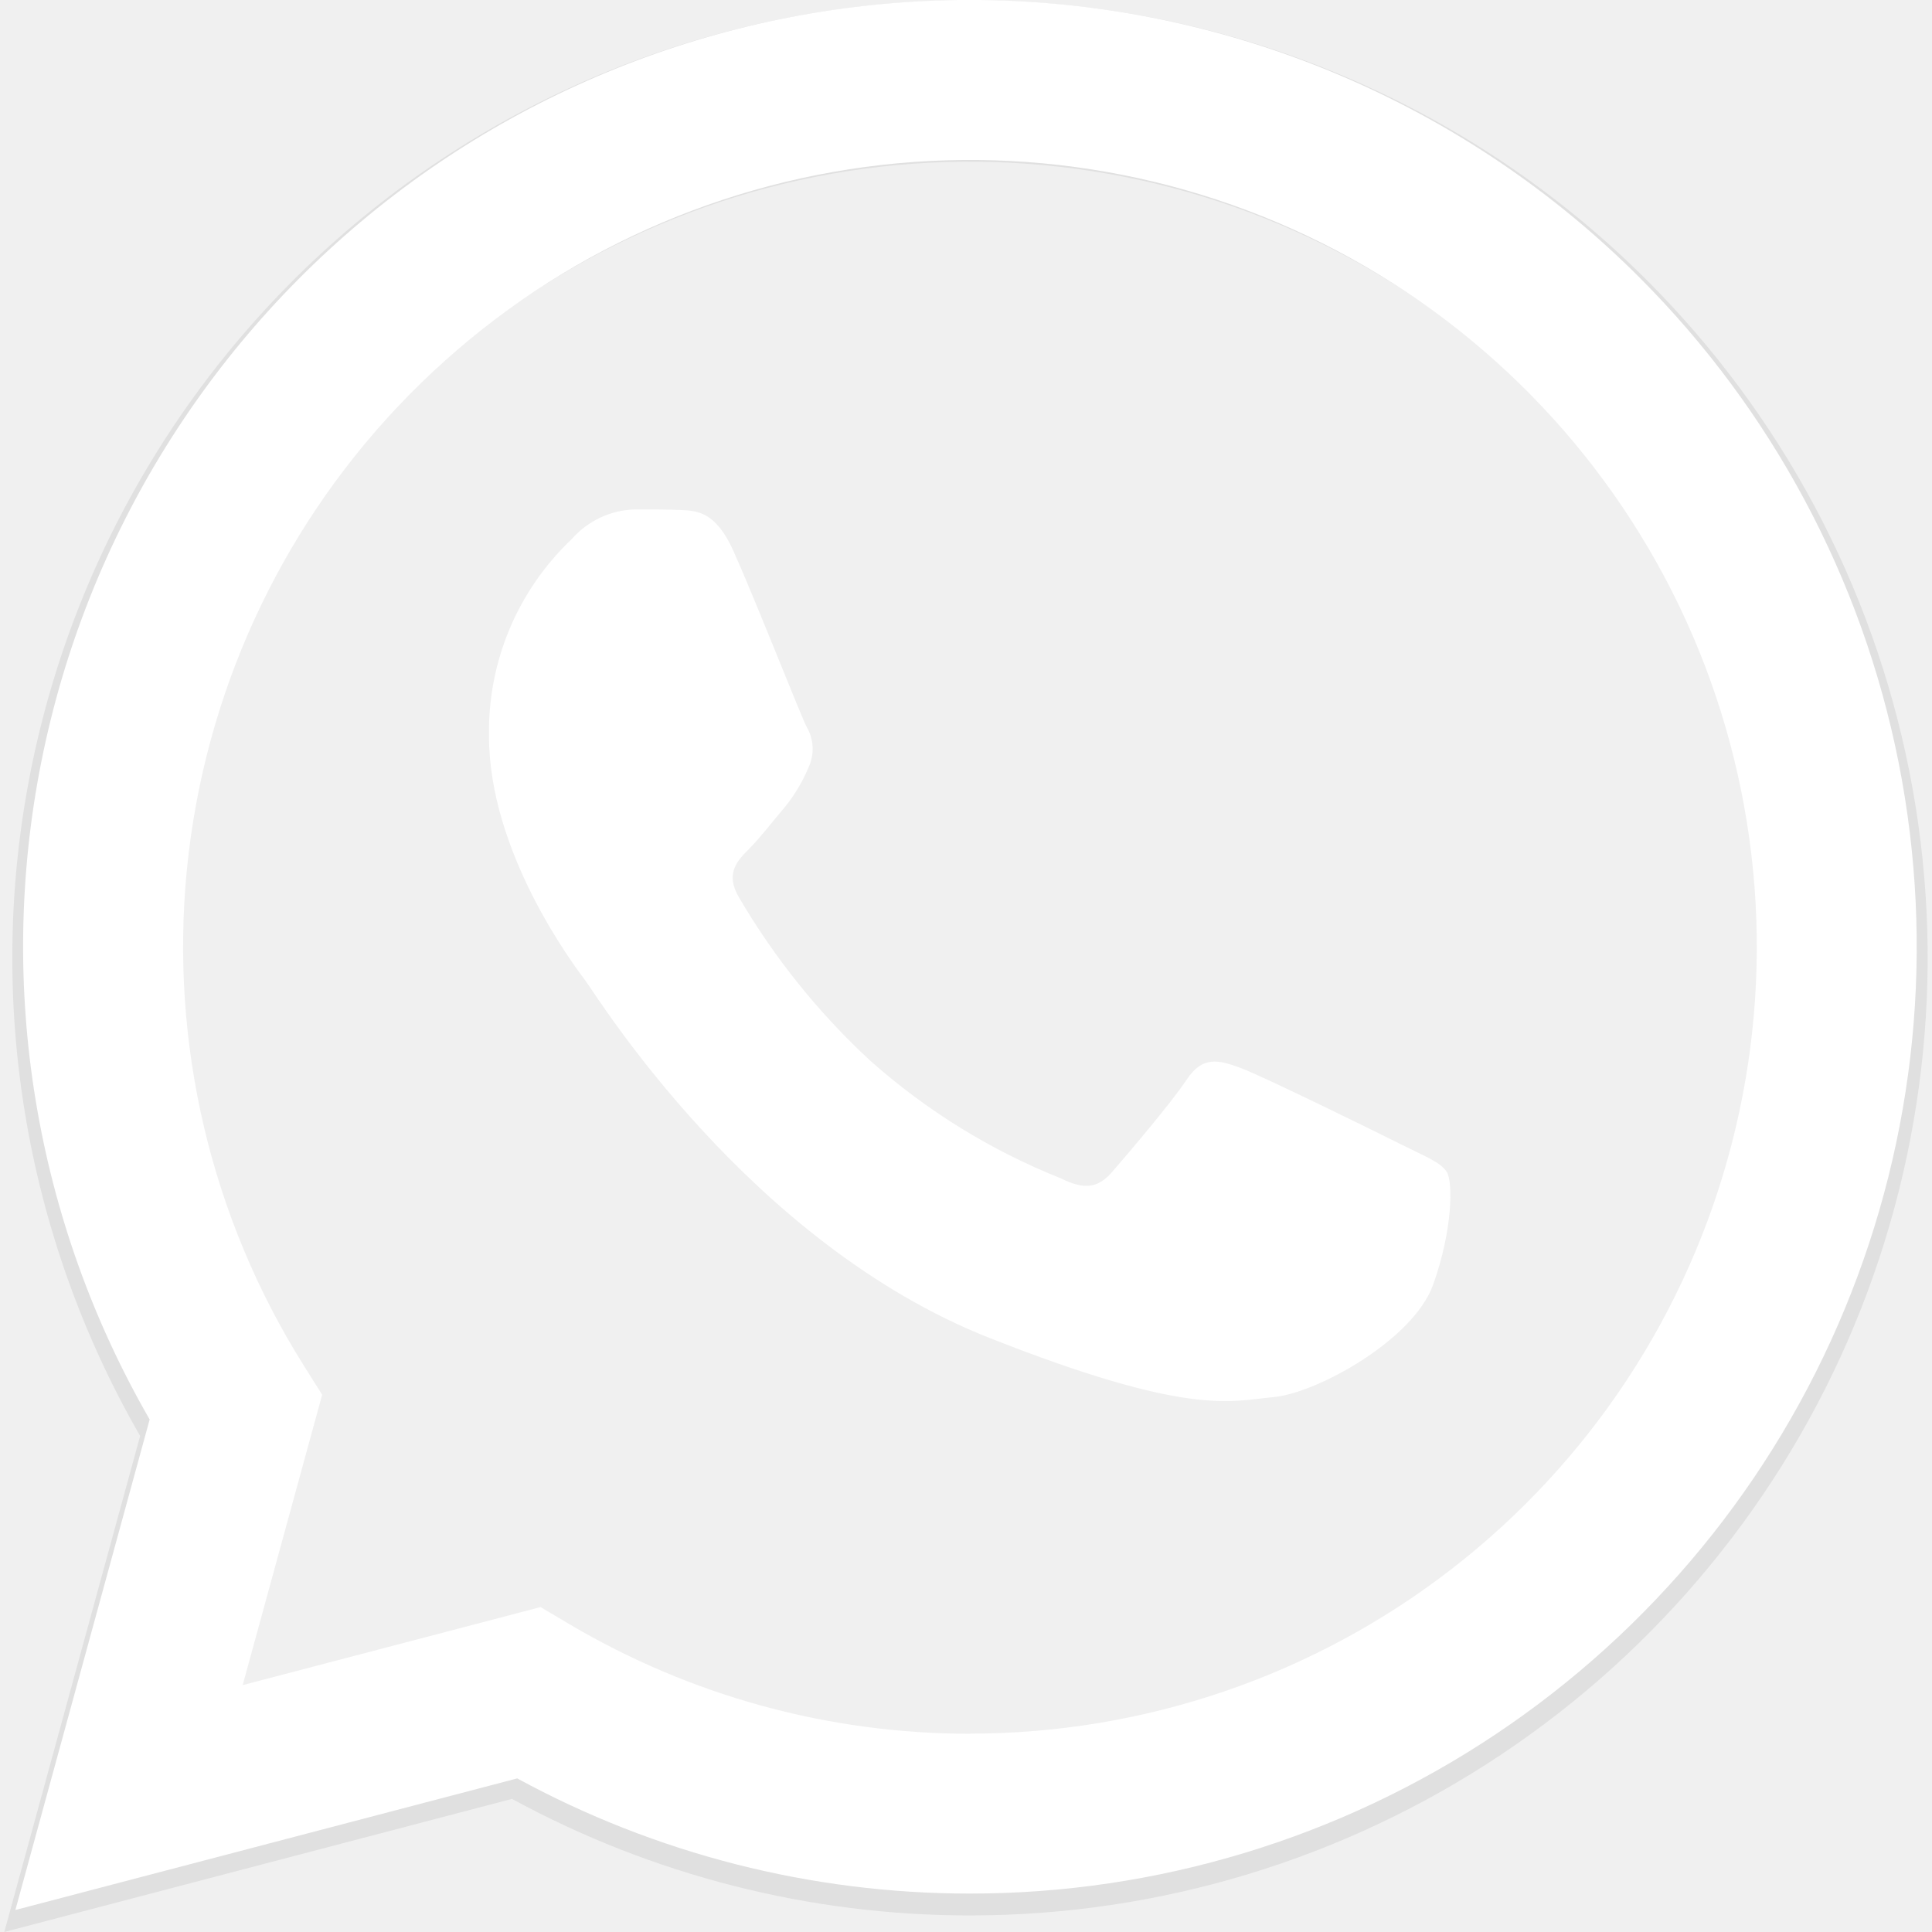
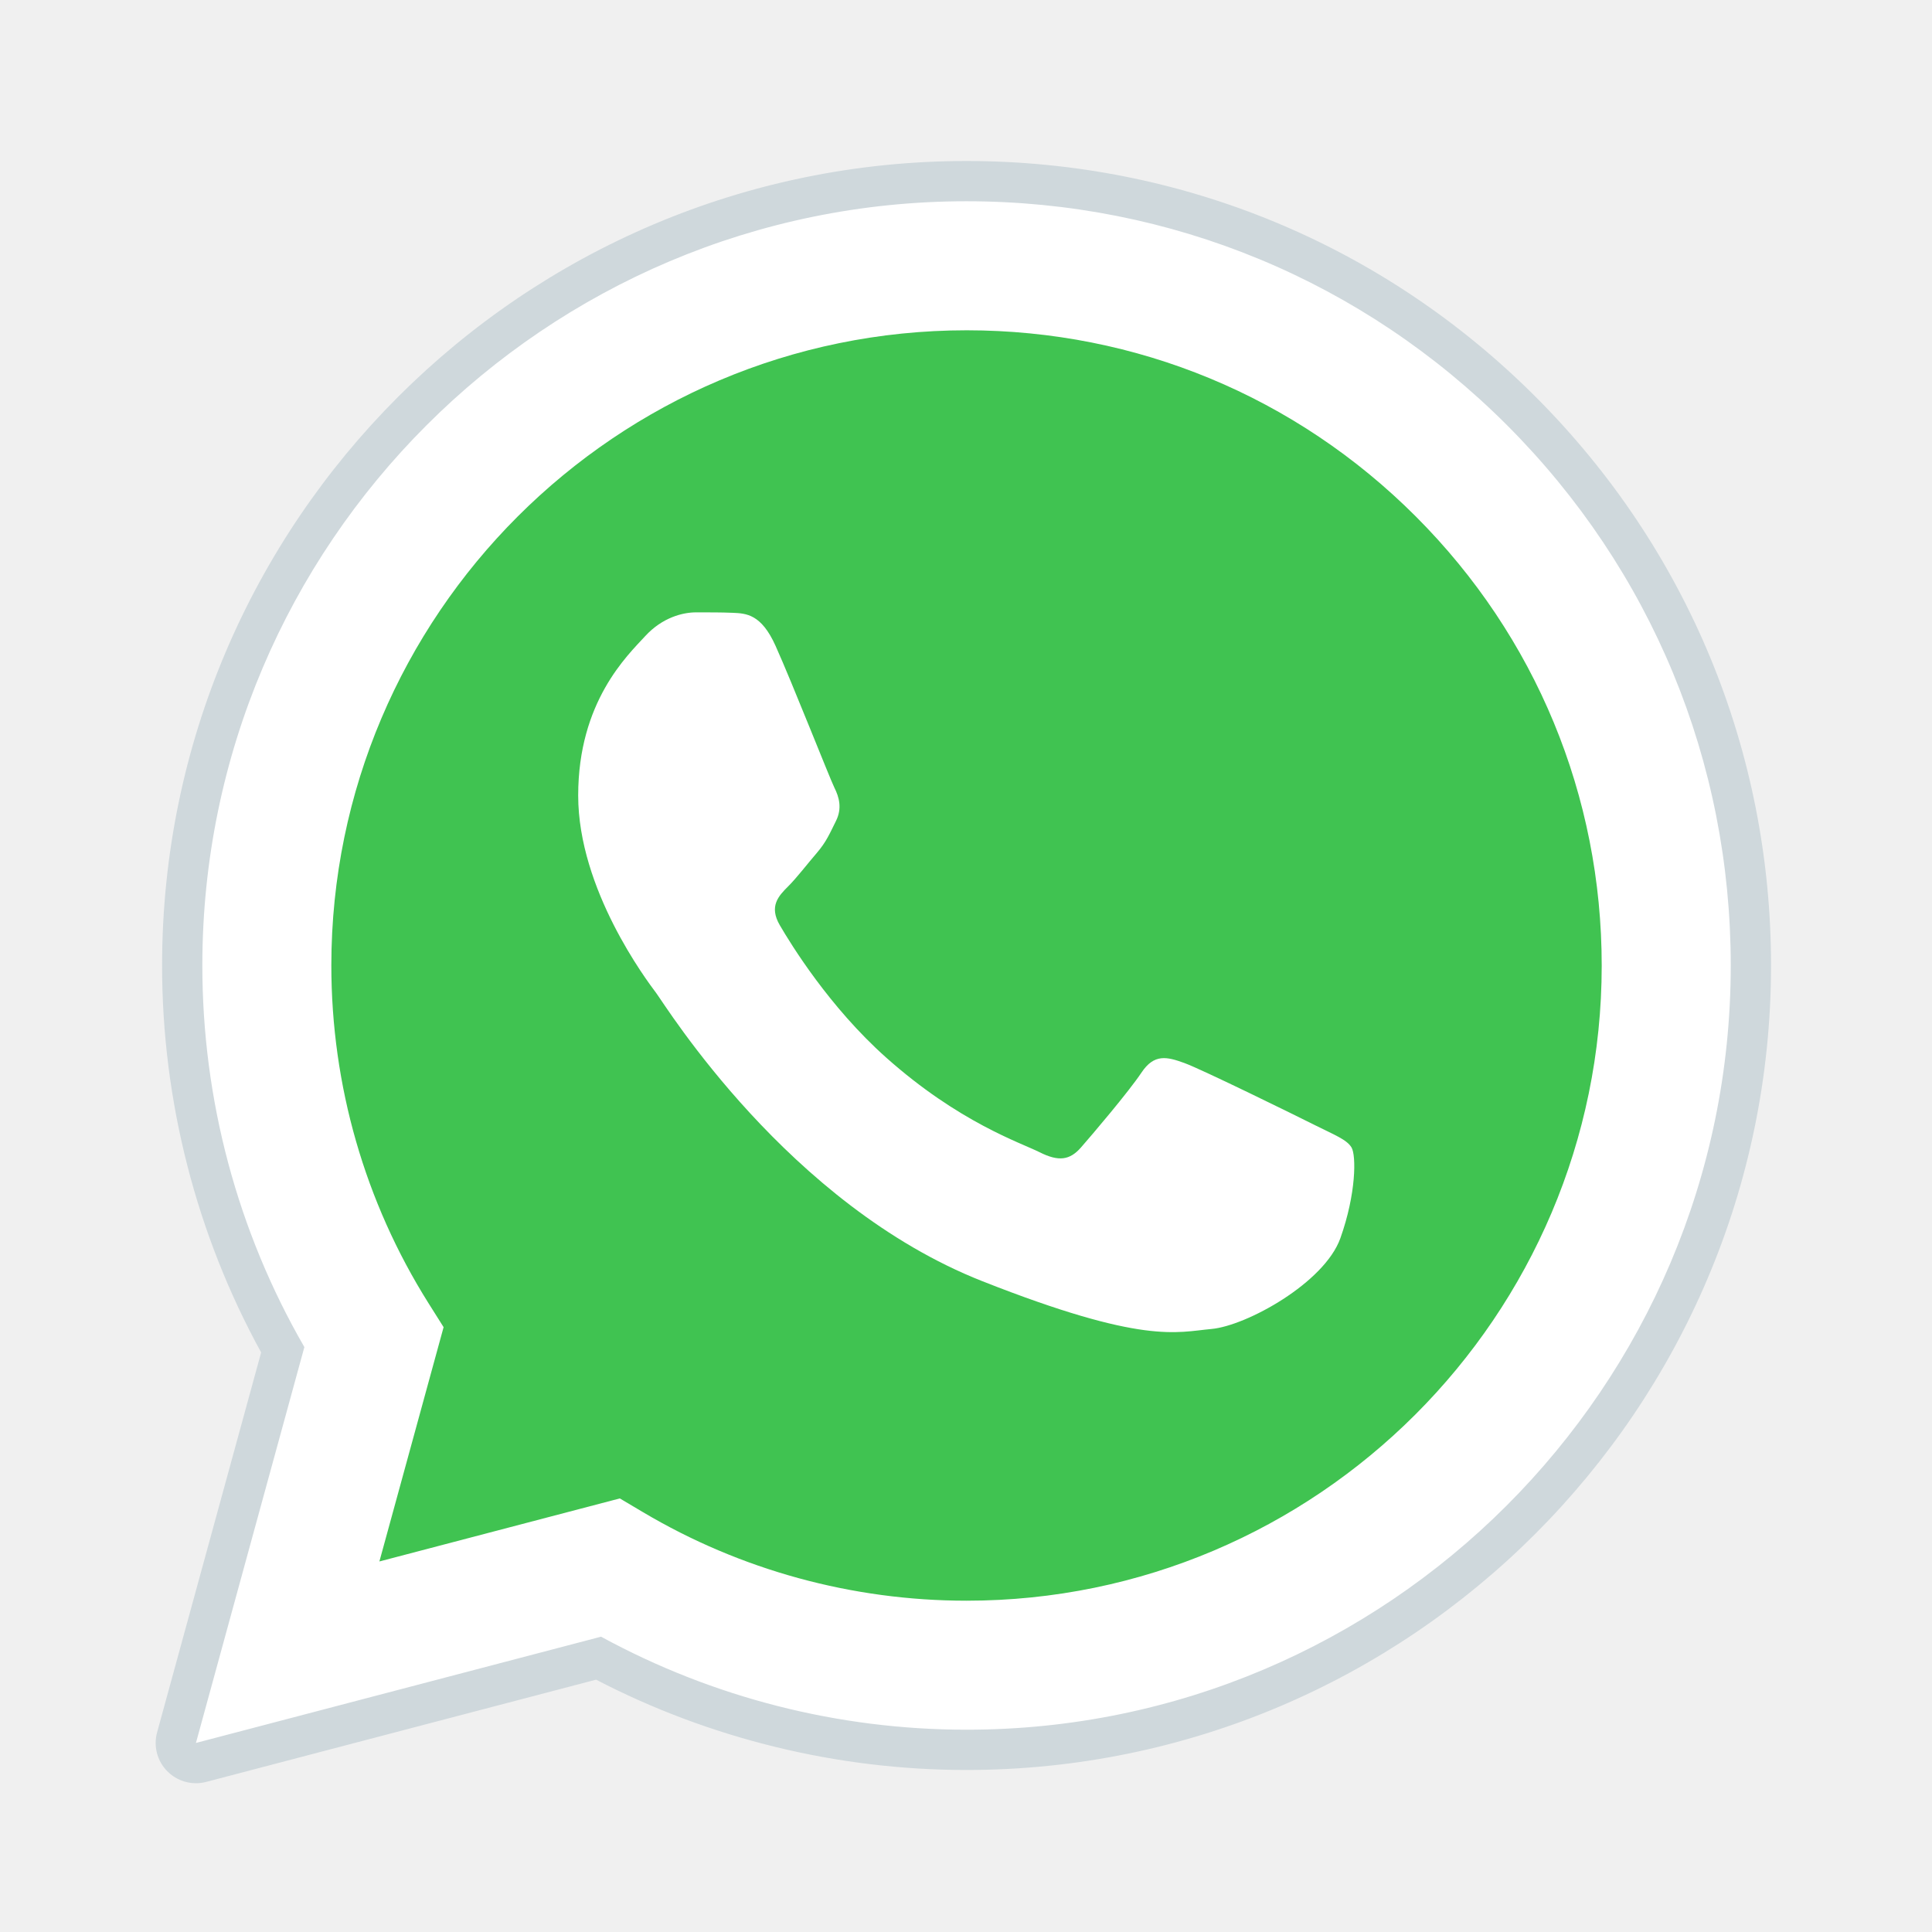
- <svg xmlns="http://www.w3.org/2000/svg" width="42" height="42" viewBox="0 0 28 28" fill="none">
-   <g clip-path="url(#clip0_1024_354)">
-     <path d="M23.876 4.069C21.496 1.688 18.332 0.254 14.972 0.032C11.613 -0.189 8.288 0.817 5.616 2.865C2.944 4.913 1.107 7.862 0.447 11.164C-0.212 14.465 0.351 17.894 2.031 20.811L0.062 28L7.42 26.071C9.455 27.179 11.735 27.76 14.052 27.76H14.058C16.803 27.76 19.486 26.946 21.768 25.421C24.05 23.896 25.829 21.729 26.88 19.194C27.93 16.658 28.206 13.868 27.671 11.176C27.137 8.484 25.816 6.011 23.876 4.069ZM14.058 25.417H14.054C11.988 25.417 9.96 24.862 8.182 23.809L7.761 23.559L3.394 24.704L4.56 20.448L4.285 20.012C2.926 17.845 2.325 15.289 2.577 12.743C2.829 10.198 3.919 7.809 5.677 5.951C7.435 4.093 9.76 2.872 12.288 2.48C14.815 2.088 17.401 2.547 19.64 3.785C21.878 5.022 23.641 6.969 24.652 9.318C25.664 11.667 25.866 14.286 25.227 16.762C24.588 19.239 23.144 21.433 21.122 22.999C19.1 24.566 16.615 25.416 14.057 25.416L14.058 25.417Z" fill="#E0E0E0" />
-     <path fill-rule="evenodd" clip-rule="evenodd" d="M10.629 7.984C10.372 7.413 10.102 7.401 9.858 7.391C9.658 7.383 9.429 7.383 9.201 7.383C9.027 7.388 8.856 7.428 8.699 7.502C8.542 7.576 8.401 7.682 8.287 7.812C7.899 8.179 7.592 8.623 7.385 9.115C7.179 9.607 7.077 10.137 7.087 10.671C7.087 12.358 8.315 13.988 8.487 14.216C8.658 14.445 10.858 18.017 14.342 19.391C17.238 20.533 17.828 20.306 18.456 20.248C19.085 20.191 20.484 19.419 20.77 18.619C21.056 17.818 21.056 17.132 20.97 16.989C20.884 16.846 20.656 16.761 20.313 16.589C19.97 16.417 18.285 15.588 17.97 15.474C17.656 15.359 17.427 15.302 17.199 15.646C16.971 15.989 16.314 16.76 16.114 16.989C15.914 17.219 15.714 17.247 15.371 17.076C14.36 16.673 13.428 16.097 12.614 15.374C11.865 14.682 11.222 13.882 10.707 13.001C10.507 12.658 10.686 12.472 10.858 12.301C11.012 12.147 11.201 11.9 11.372 11.7C11.513 11.527 11.628 11.335 11.715 11.129C11.76 11.034 11.782 10.93 11.777 10.825C11.772 10.72 11.741 10.618 11.687 10.528C11.6 10.357 10.934 8.662 10.629 7.984Z" fill="white" />
-     <path d="M23.763 4.024C21.411 1.669 18.282 0.249 14.961 0.029C11.64 -0.19 8.352 0.805 5.71 2.829C3.067 4.854 1.252 7.77 0.6 11.035C-0.051 14.299 0.506 17.689 2.169 20.572L0.223 27.681L7.496 25.774C9.507 26.869 11.761 27.443 14.052 27.443H14.058C16.771 27.444 19.424 26.639 21.68 25.132C23.936 23.625 25.695 21.483 26.733 18.976C27.772 16.469 28.044 13.711 27.516 11.05C26.987 8.388 25.681 5.944 23.763 4.024ZM14.058 25.127H14.055C12.012 25.127 10.008 24.578 8.251 23.538L7.834 23.291L3.517 24.422L4.669 20.214L4.398 19.783C3.054 17.642 2.46 15.114 2.709 12.598C2.958 10.082 4.036 7.72 5.774 5.884C7.512 4.047 9.811 2.84 12.309 2.453C14.807 2.065 17.364 2.519 19.576 3.742C21.789 4.966 23.532 6.89 24.532 9.212C25.531 11.535 25.731 14.123 25.099 16.571C24.468 19.02 23.04 21.188 21.041 22.737C19.043 24.285 16.586 25.125 14.058 25.125V25.127Z" fill="white" />
-   </g>
-   <defs>
-     <clipPath id="clip0_1024_354">
-       <rect width="27.875" height="28" fill="white" transform="translate(0.0625)" />
-     </clipPath>
-   </defs>
+ <svg xmlns="http://www.w3.org/2000/svg" viewBox="0 0 48 48" width="48px" height="48px" fill-rule="evenodd" clip-rule="evenodd">
+   <path fill="#fff" d="M4.868,43.303l2.694-9.835C5.9,30.59,5.026,27.324,5.027,23.979C5.032,13.514,13.548,5,24.014,5c5.079,0.002,9.845,1.979,13.43,5.566c3.584,3.588,5.558,8.356,5.556,13.428c-0.004,10.465-8.522,18.98-18.986,18.98c-0.001,0,0,0,0,0h-0.008c-3.177-0.001-6.3-0.798-9.073-2.311L4.868,43.303z" />
+   <path fill="#fff" d="M4.868,43.803c-0.132,0-0.26-0.052-0.355-0.148c-0.125-0.127-0.174-0.312-0.127-0.483l2.639-9.636c-1.636-2.906-2.499-6.206-2.497-9.556C4.532,13.238,13.273,4.5,24.014,4.5c5.21,0.002,10.105,2.031,13.784,5.713c3.679,3.683,5.704,8.577,5.702,13.781c-0.004,10.741-8.746,19.48-19.486,19.48c-3.189-0.001-6.344-0.788-9.144-2.277l-9.875,2.589C4.953,43.798,4.911,43.803,4.868,43.803z" />
+   <path fill="#cfd8dc" d="M24.014,5c5.079,0.002,9.845,1.979,13.43,5.566c3.584,3.588,5.558,8.356,5.556,13.428c-0.004,10.465-8.522,18.98-18.986,18.98h-0.008c-3.177-0.001-6.3-0.798-9.073-2.311L4.868,43.303l2.694-9.835C5.9,30.59,5.026,27.324,5.027,23.979C5.032,13.514,13.548,5,24.014,5 M24.014,42.974C24.014,42.974,24.014,42.974,24.014,42.974C24.014,42.974,24.014,42.974,24.014,42.974 M24.014,42.974C24.014,42.974,24.014,42.974,24.014,42.974C24.014,42.974,24.014,42.974,24.014,42.974 M24.014,4C24.014,4,24.014,4,24.014,4C12.998,4,4.032,12.962,4.027,23.979c-0.001,3.367,0.849,6.685,2.461,9.622l-2.585,9.439c-0.094,0.345,0.002,0.713,0.254,0.967c0.19,0.192,0.447,0.297,0.711,0.297c0.085,0,0.17-0.011,0.254-0.033l9.687-2.54c2.828,1.468,5.998,2.243,9.197,2.244c11.024,0,19.99-8.963,19.995-19.98c0.002-5.339-2.075-10.359-5.848-14.135C34.378,6.083,29.357,4.002,24.014,4L24.014,4z" />
+   <path fill="#40c351" d="M35.176,12.832c-2.98-2.982-6.941-4.625-11.157-4.626c-8.704,0-15.783,7.076-15.787,15.774c-0.001,2.981,0.833,5.883,2.413,8.396l0.376,0.597l-1.595,5.821l5.973-1.566l0.577,0.342c2.422,1.438,5.2,2.198,8.032,2.199h0.006c8.698,0,15.777-7.077,15.78-15.776C39.795,19.778,38.156,15.814,35.176,12.832z" />
+   <path fill="#fff" fill-rule="evenodd" d="M19.268,16.045c-0.355-0.79-0.729-0.806-1.068-0.82c-0.277-0.012-0.593-0.011-0.909-0.011c-0.316,0-0.83,0.119-1.265,0.594c-0.435,0.475-1.661,1.622-1.661,3.956c0,2.334,1.7,4.59,1.937,4.906c0.237,0.316,3.282,5.259,8.104,7.161c4.007,1.58,4.823,1.266,5.693,1.187c0.87-0.079,2.807-1.147,3.202-2.255c0.395-1.108,0.395-2.057,0.277-2.255c-0.119-0.198-0.435-0.316-0.909-0.554s-2.807-1.385-3.242-1.543c-0.435-0.158-0.751-0.237-1.068,0.238c-0.316,0.474-1.225,1.543-1.502,1.859c-0.277,0.317-0.554,0.357-1.028,0.119c-0.474-0.238-2.002-0.738-3.815-2.354c-1.41-1.257-2.362-2.81-2.639-3.285c-0.277-0.474-0.03-0.731,0.208-0.968c0.213-0.213,0.474-0.554,0.712-0.831c0.237-0.277,0.316-0.475,0.474-0.791c0.158-0.317,0.079-0.594-0.04-0.831C20.612,19.329,19.69,16.983,19.268,16.045z" clip-rule="evenodd" />
</svg>
